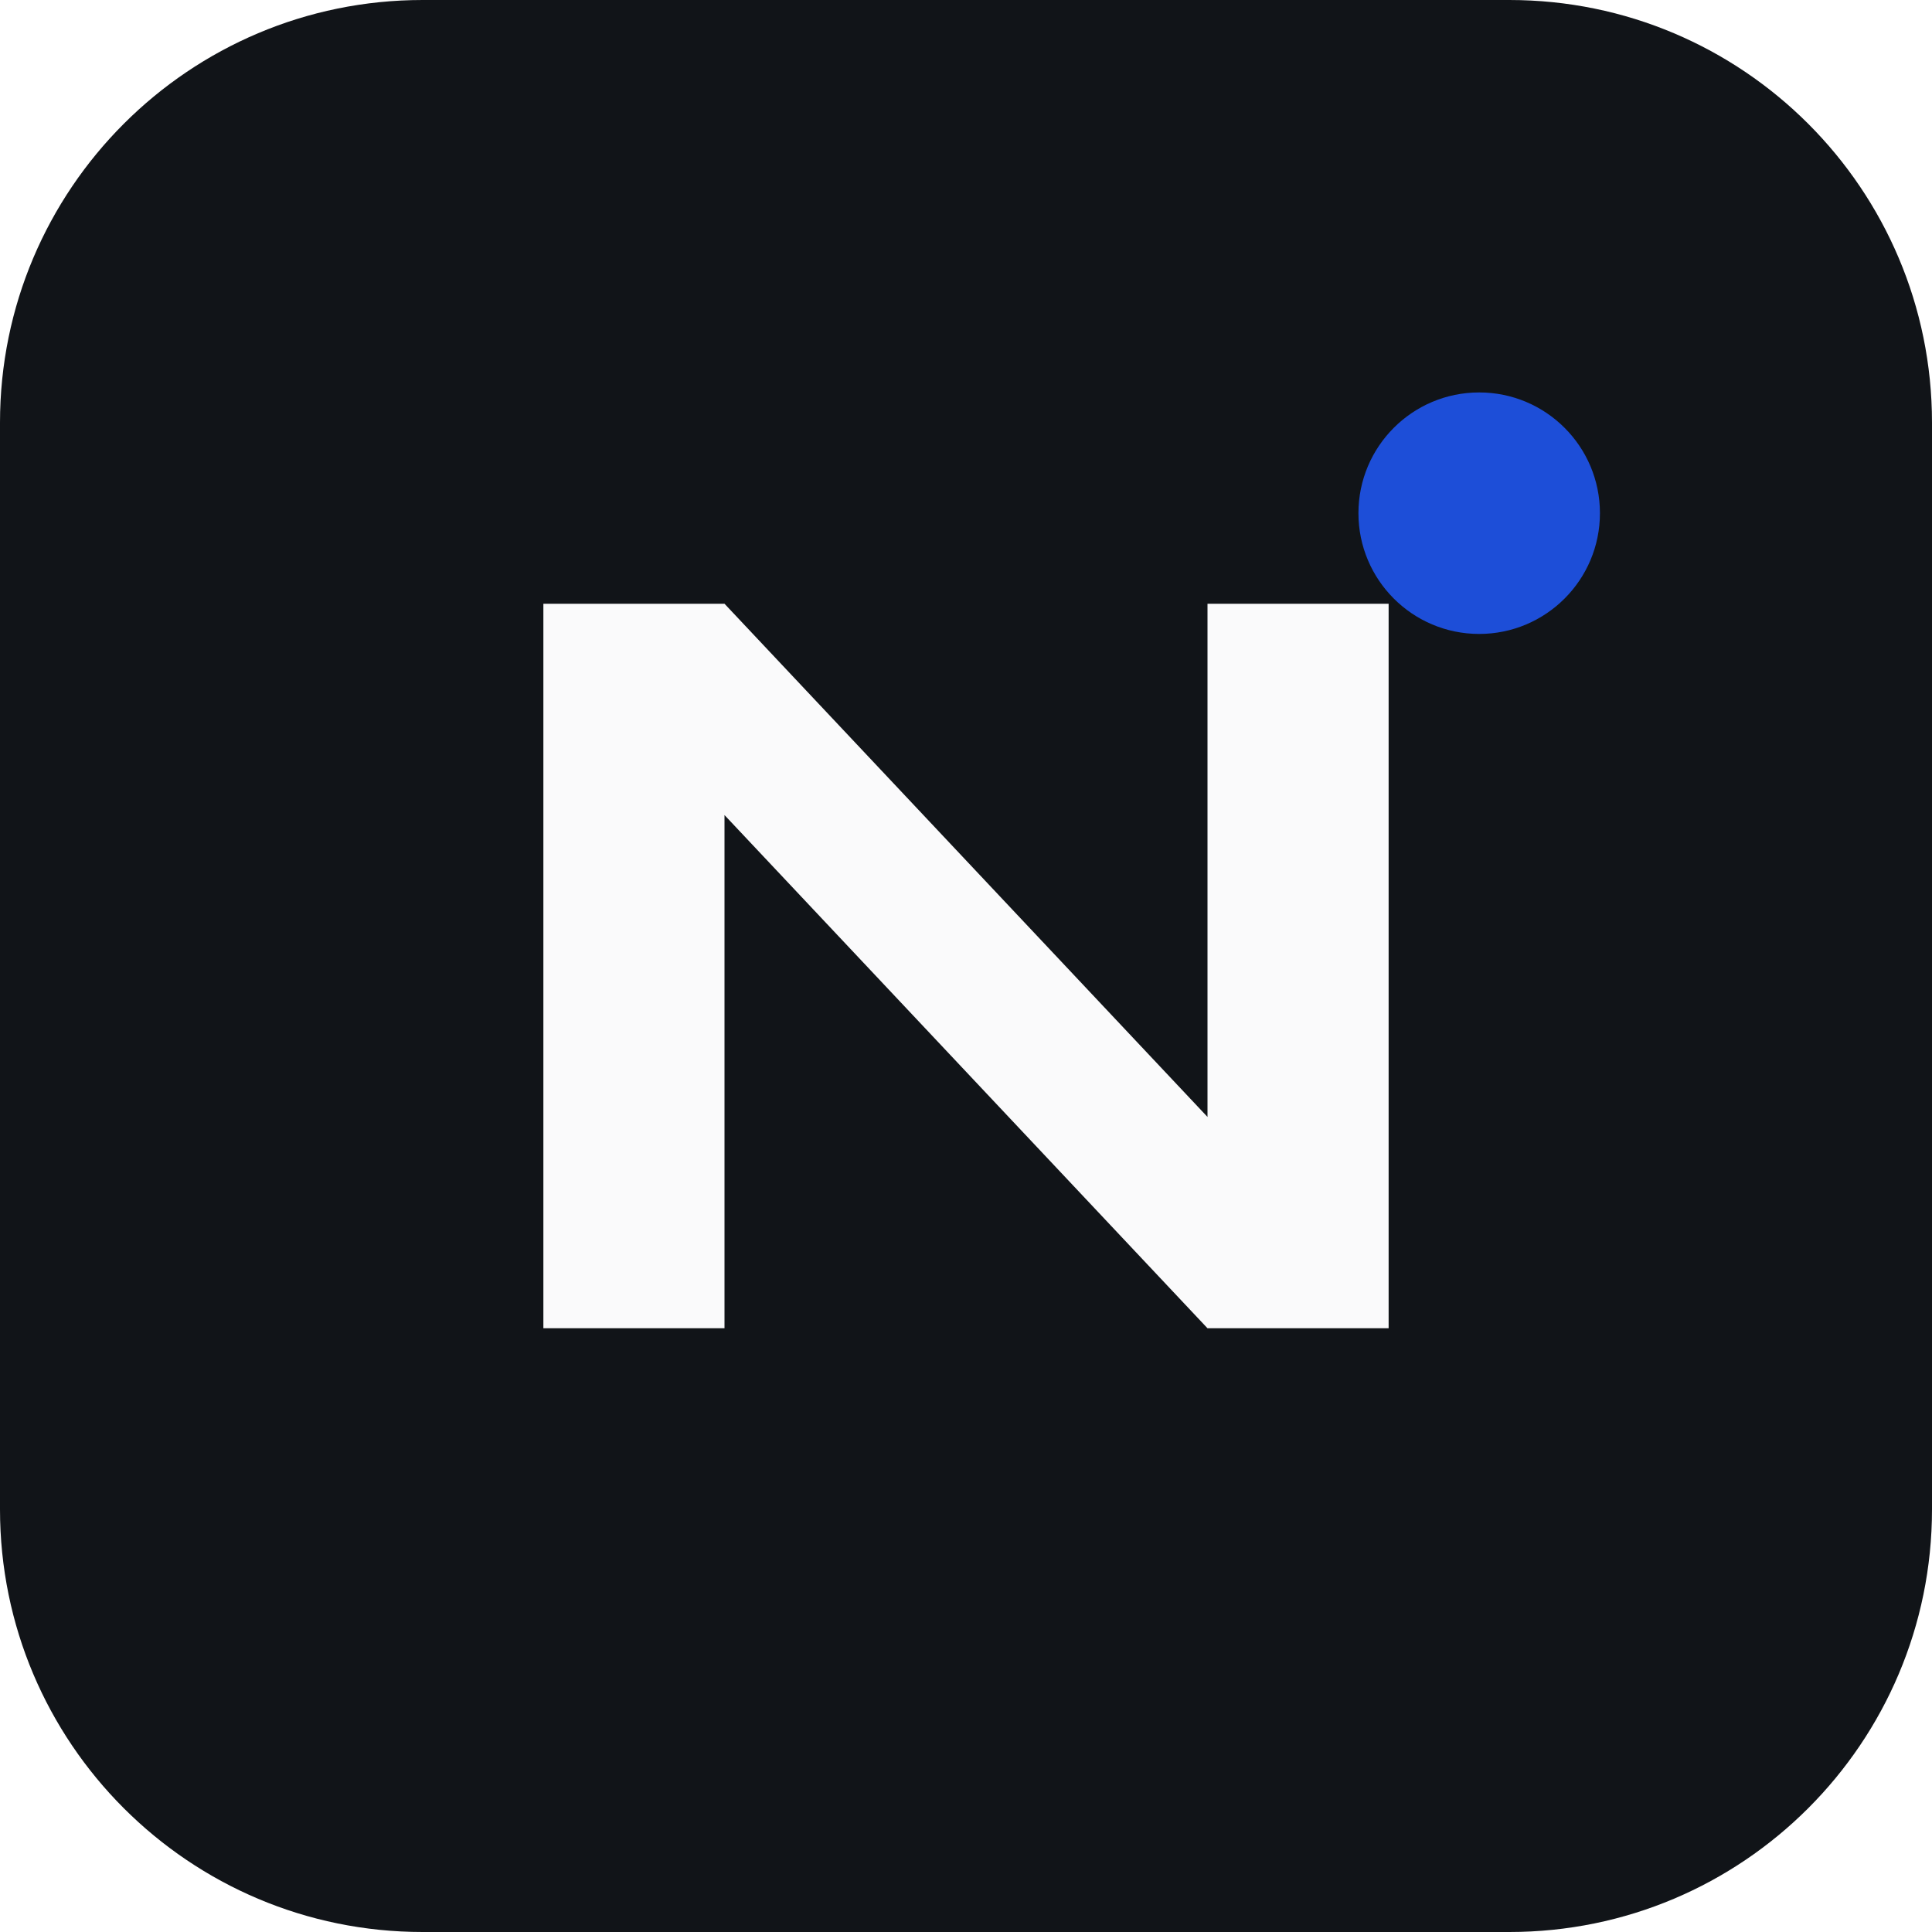
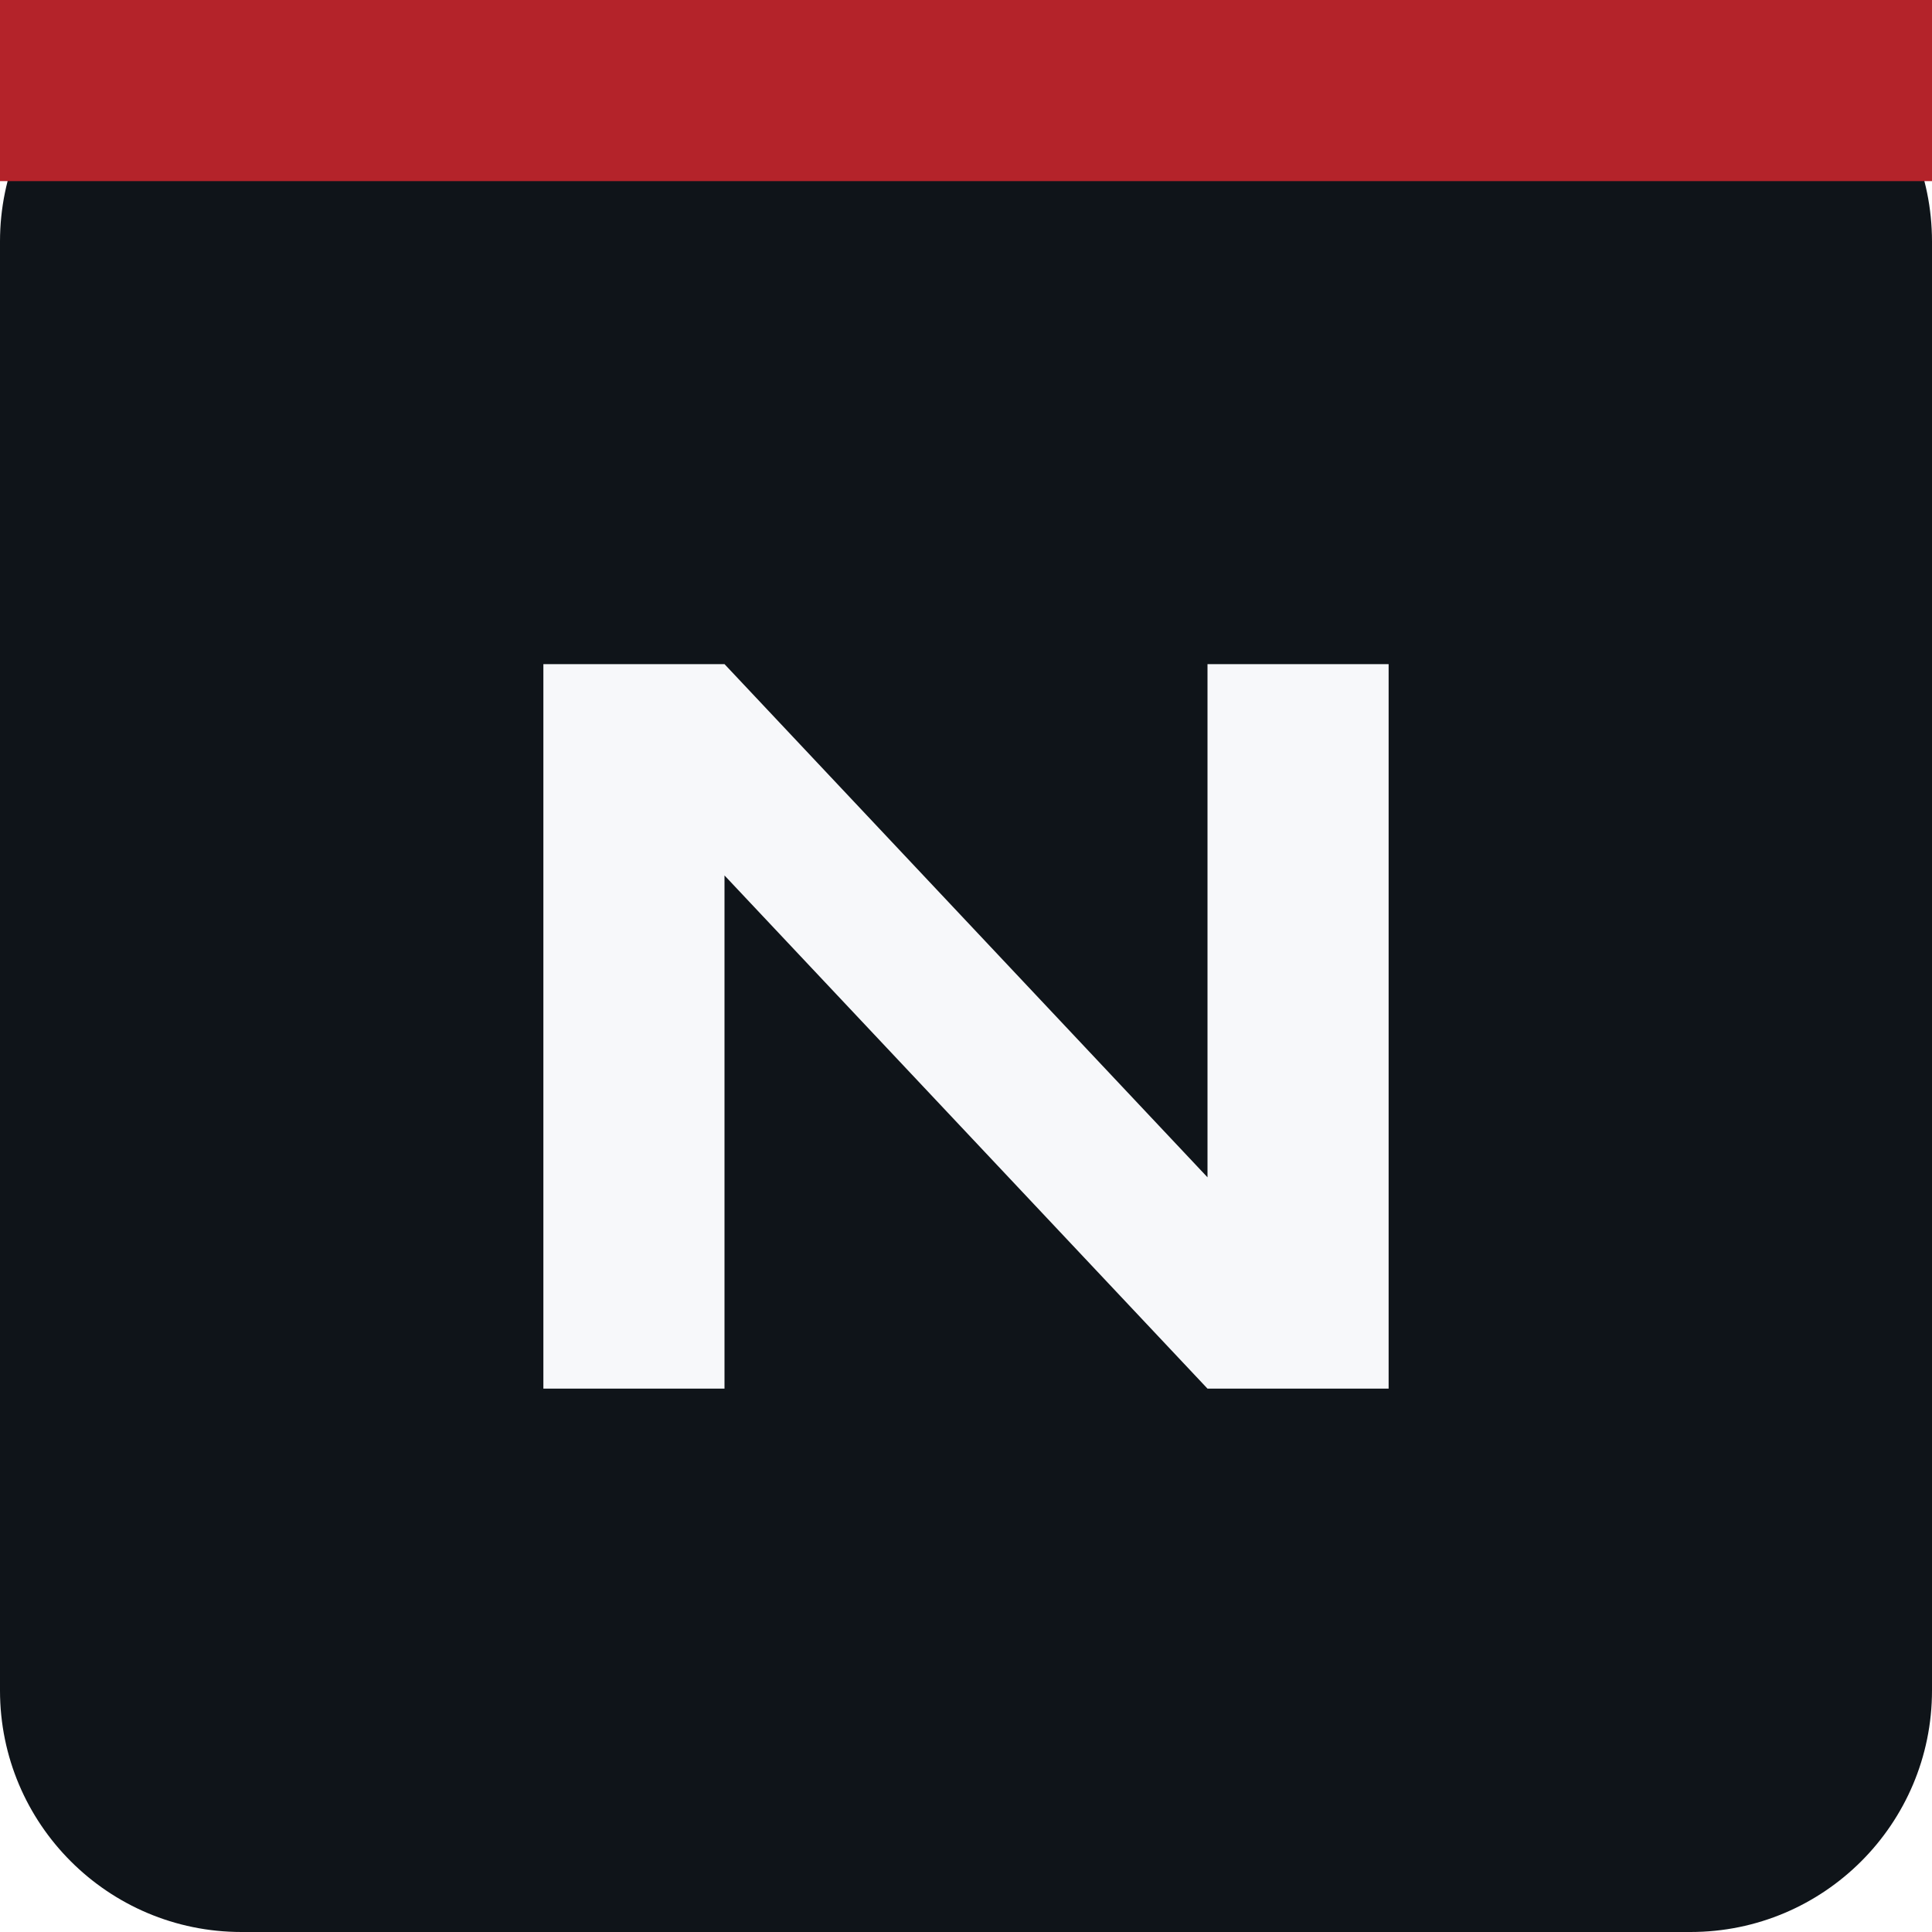
<svg xmlns="http://www.w3.org/2000/svg" viewBox="0 0 64 64" role="img" aria-labelledby="title">
-   <rect width="64" height="64" rx="14" fill="#111418" />
-   <path d="M18 44V20h6l16 17V20h6v24h-6L24 27v17h-6z" fill="#fafafb" />
-   <circle cx="49" cy="17" r="4" fill="#1d4ed8" />
+   <rect width="64" height="64" rx="8" fill="#0f1419" />
+   <rect width="64" height="6" fill="#b4232a" />
+   <path d="M18 46V22h6l16 17V22h6v24h-6L24 29v17h-6z" fill="#f7f8fa" />
</svg>
